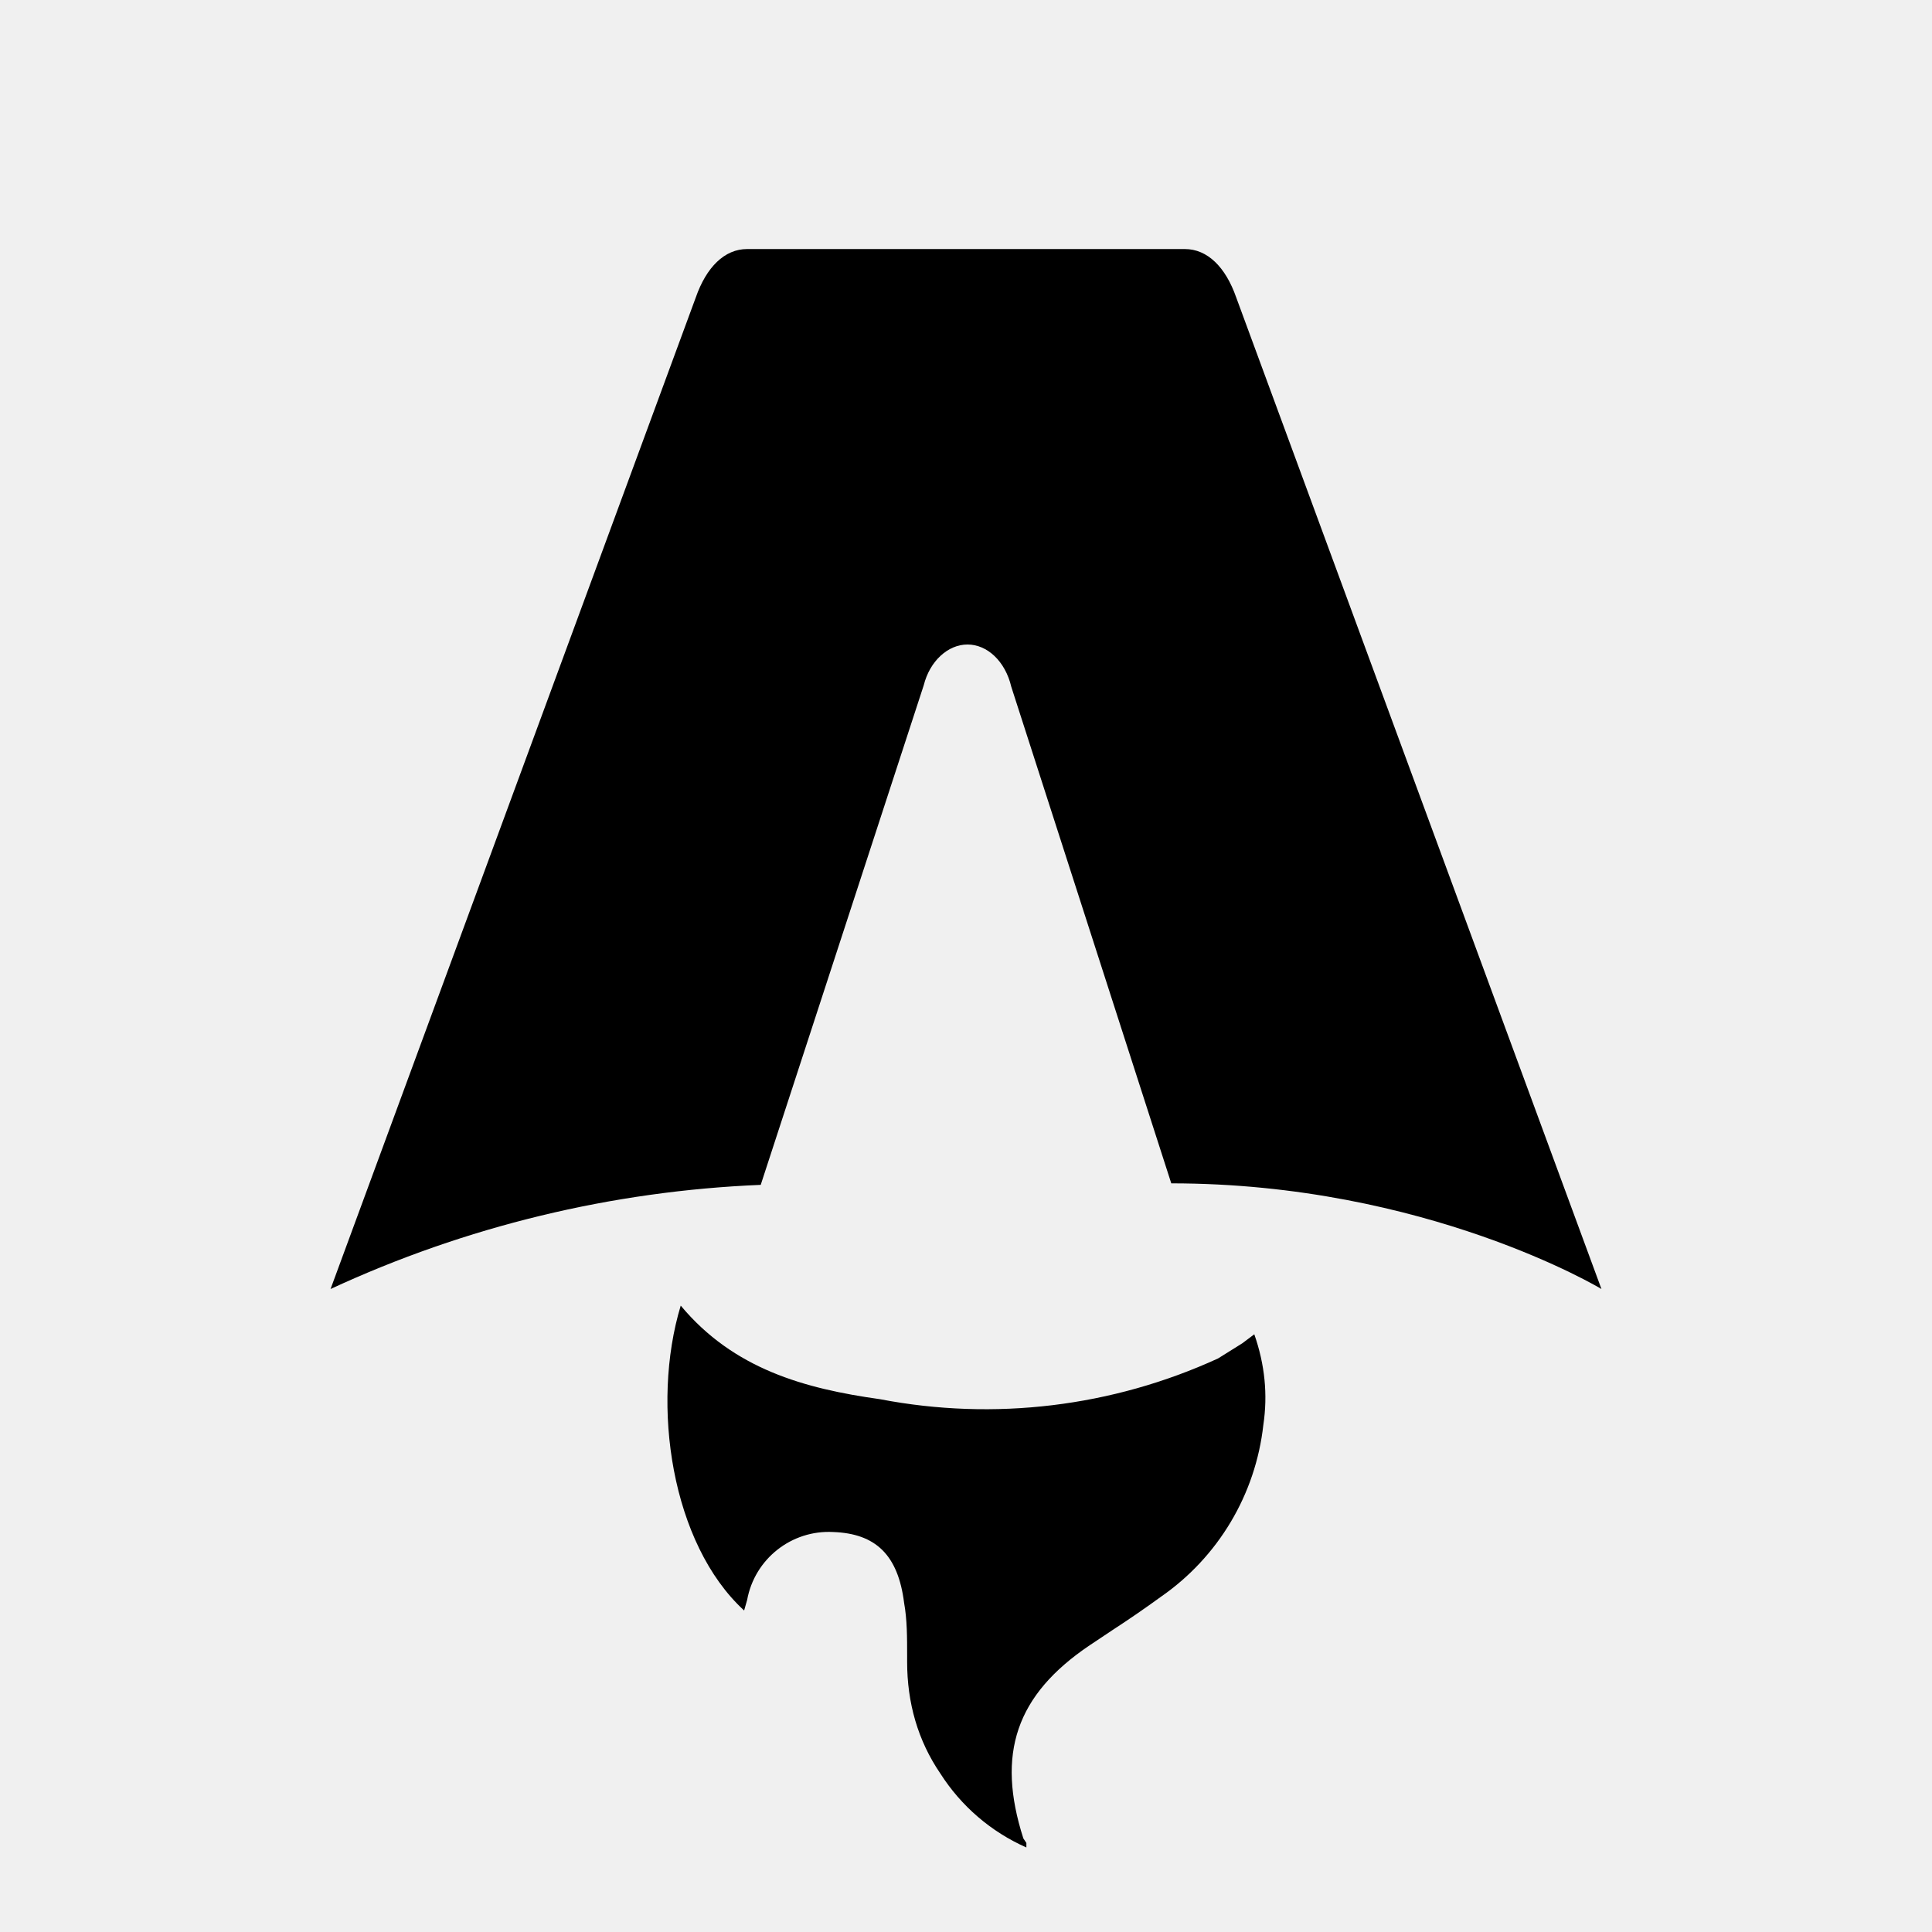
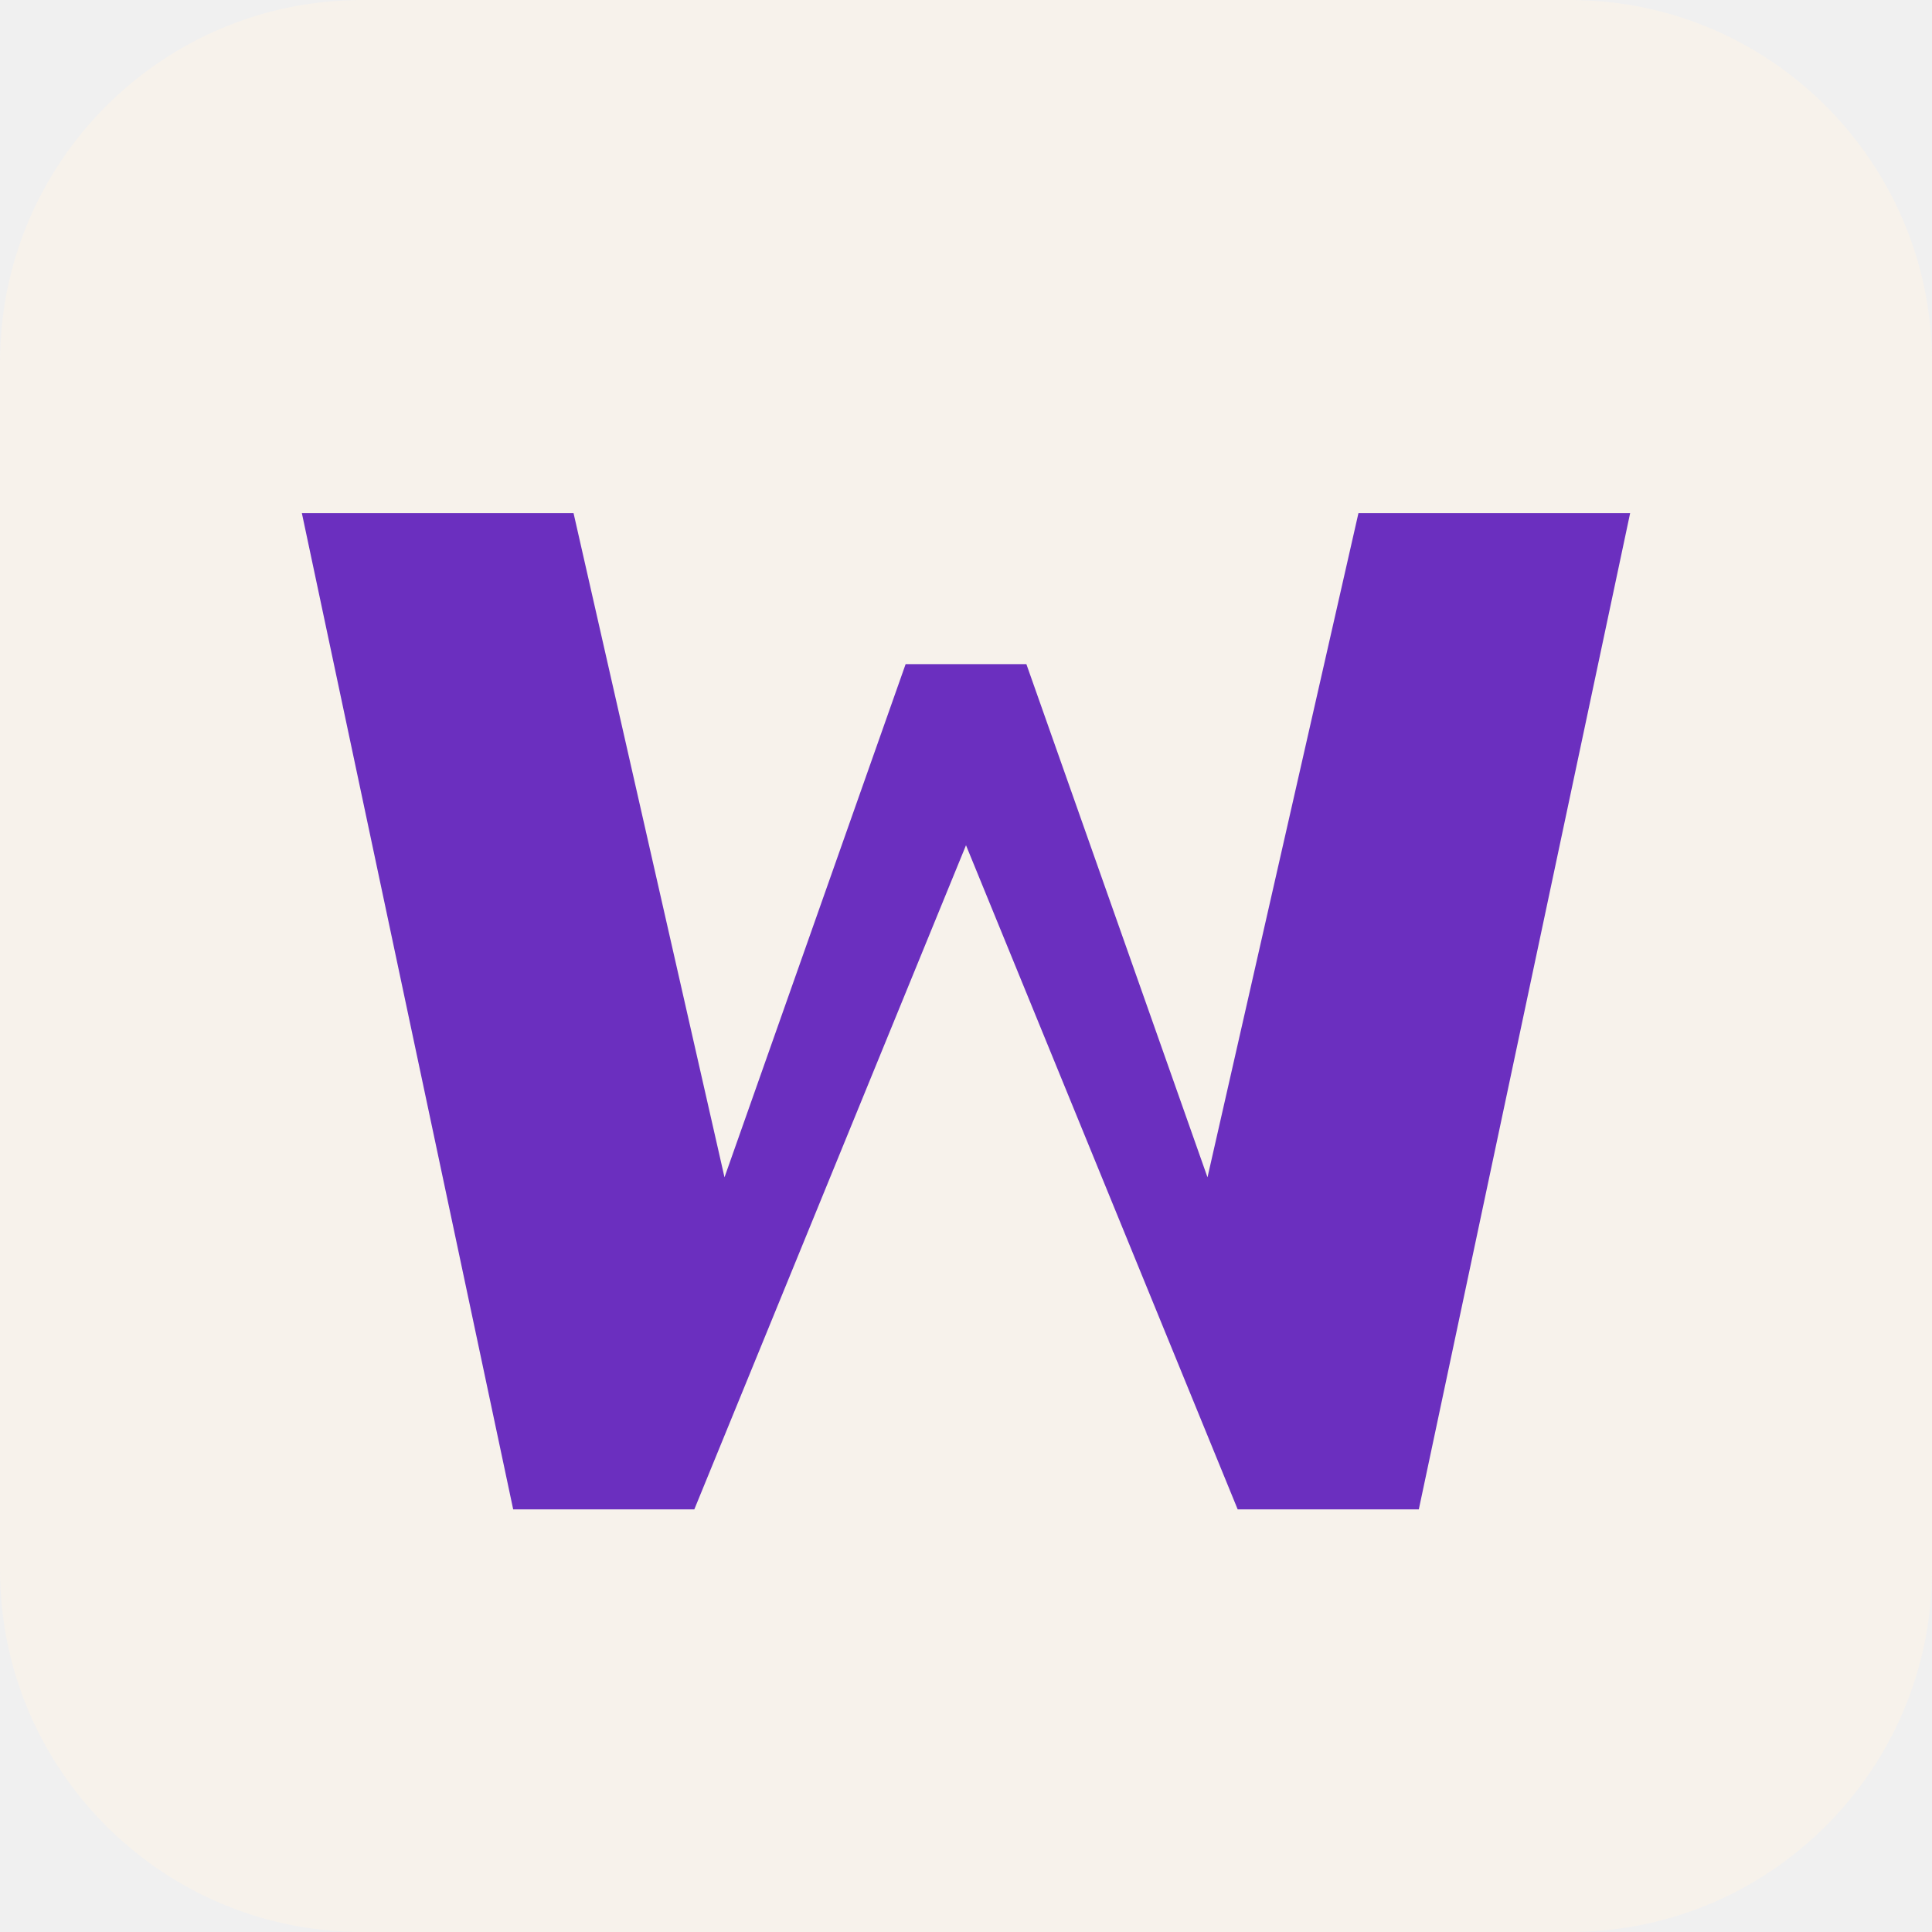
- <svg xmlns="http://www.w3.org/2000/svg" fill="none" viewBox="0 0 128 128">
-   <path d="M50.4 78.5a75.1 75.1 0 0 0-28.5 6.9l24.2-65.7c.7-2 1.9-3.2 3.4-3.2h29c1.5 0 2.7 1.2 3.4 3.2l24.2 65.7s-11.6-7-28.5-7L67 45.5c-.4-1.7-1.6-2.8-2.9-2.8-1.3 0-2.5 1.1-2.9 2.7L50.4 78.5Zm-1.1 28.2Zm-4.2-20.2c-2 6.6-.6 15.8 4.2 20.2a17.5 17.5 0 0 1 .2-.7 5.5 5.5 0 0 1 5.7-4.5c2.8.1 4.3 1.5 4.7 4.7.2 1.1.2 2.3.2 3.5v.4c0 2.7.7 5.2 2.2 7.4a13 13 0 0 0 5.7 4.9v-.3l-.2-.3c-1.8-5.6-.5-9.5 4.4-12.8l1.5-1a73 73 0 0 0 3.2-2.2 16 16 0 0 0 6.8-11.4c.3-2 .1-4-.6-6l-.8.6-1.6 1a37 37 0 0 1-22.4 2.7c-5-.7-9.7-2-13.2-6.2Z" />
-   <style>
-         path { fill: #000; }
-         @media (prefers-color-scheme: dark) {
-             path { fill: #FFF; }
-         }
-     </style>
+ <svg xmlns="http://www.w3.org/2000/svg" viewBox="0 0 128 128" role="img" aria-label="Whisked Away favicon">
+   <rect width="128" height="128" rx="24" fill="#f7f2eb" />
+   <path d="M20 34h18l10 44 12-34h8l12 34 10-44h18L94 100H82L64 56 46 100H34L20 34z" fill="#6b2fbf" />
</svg>
